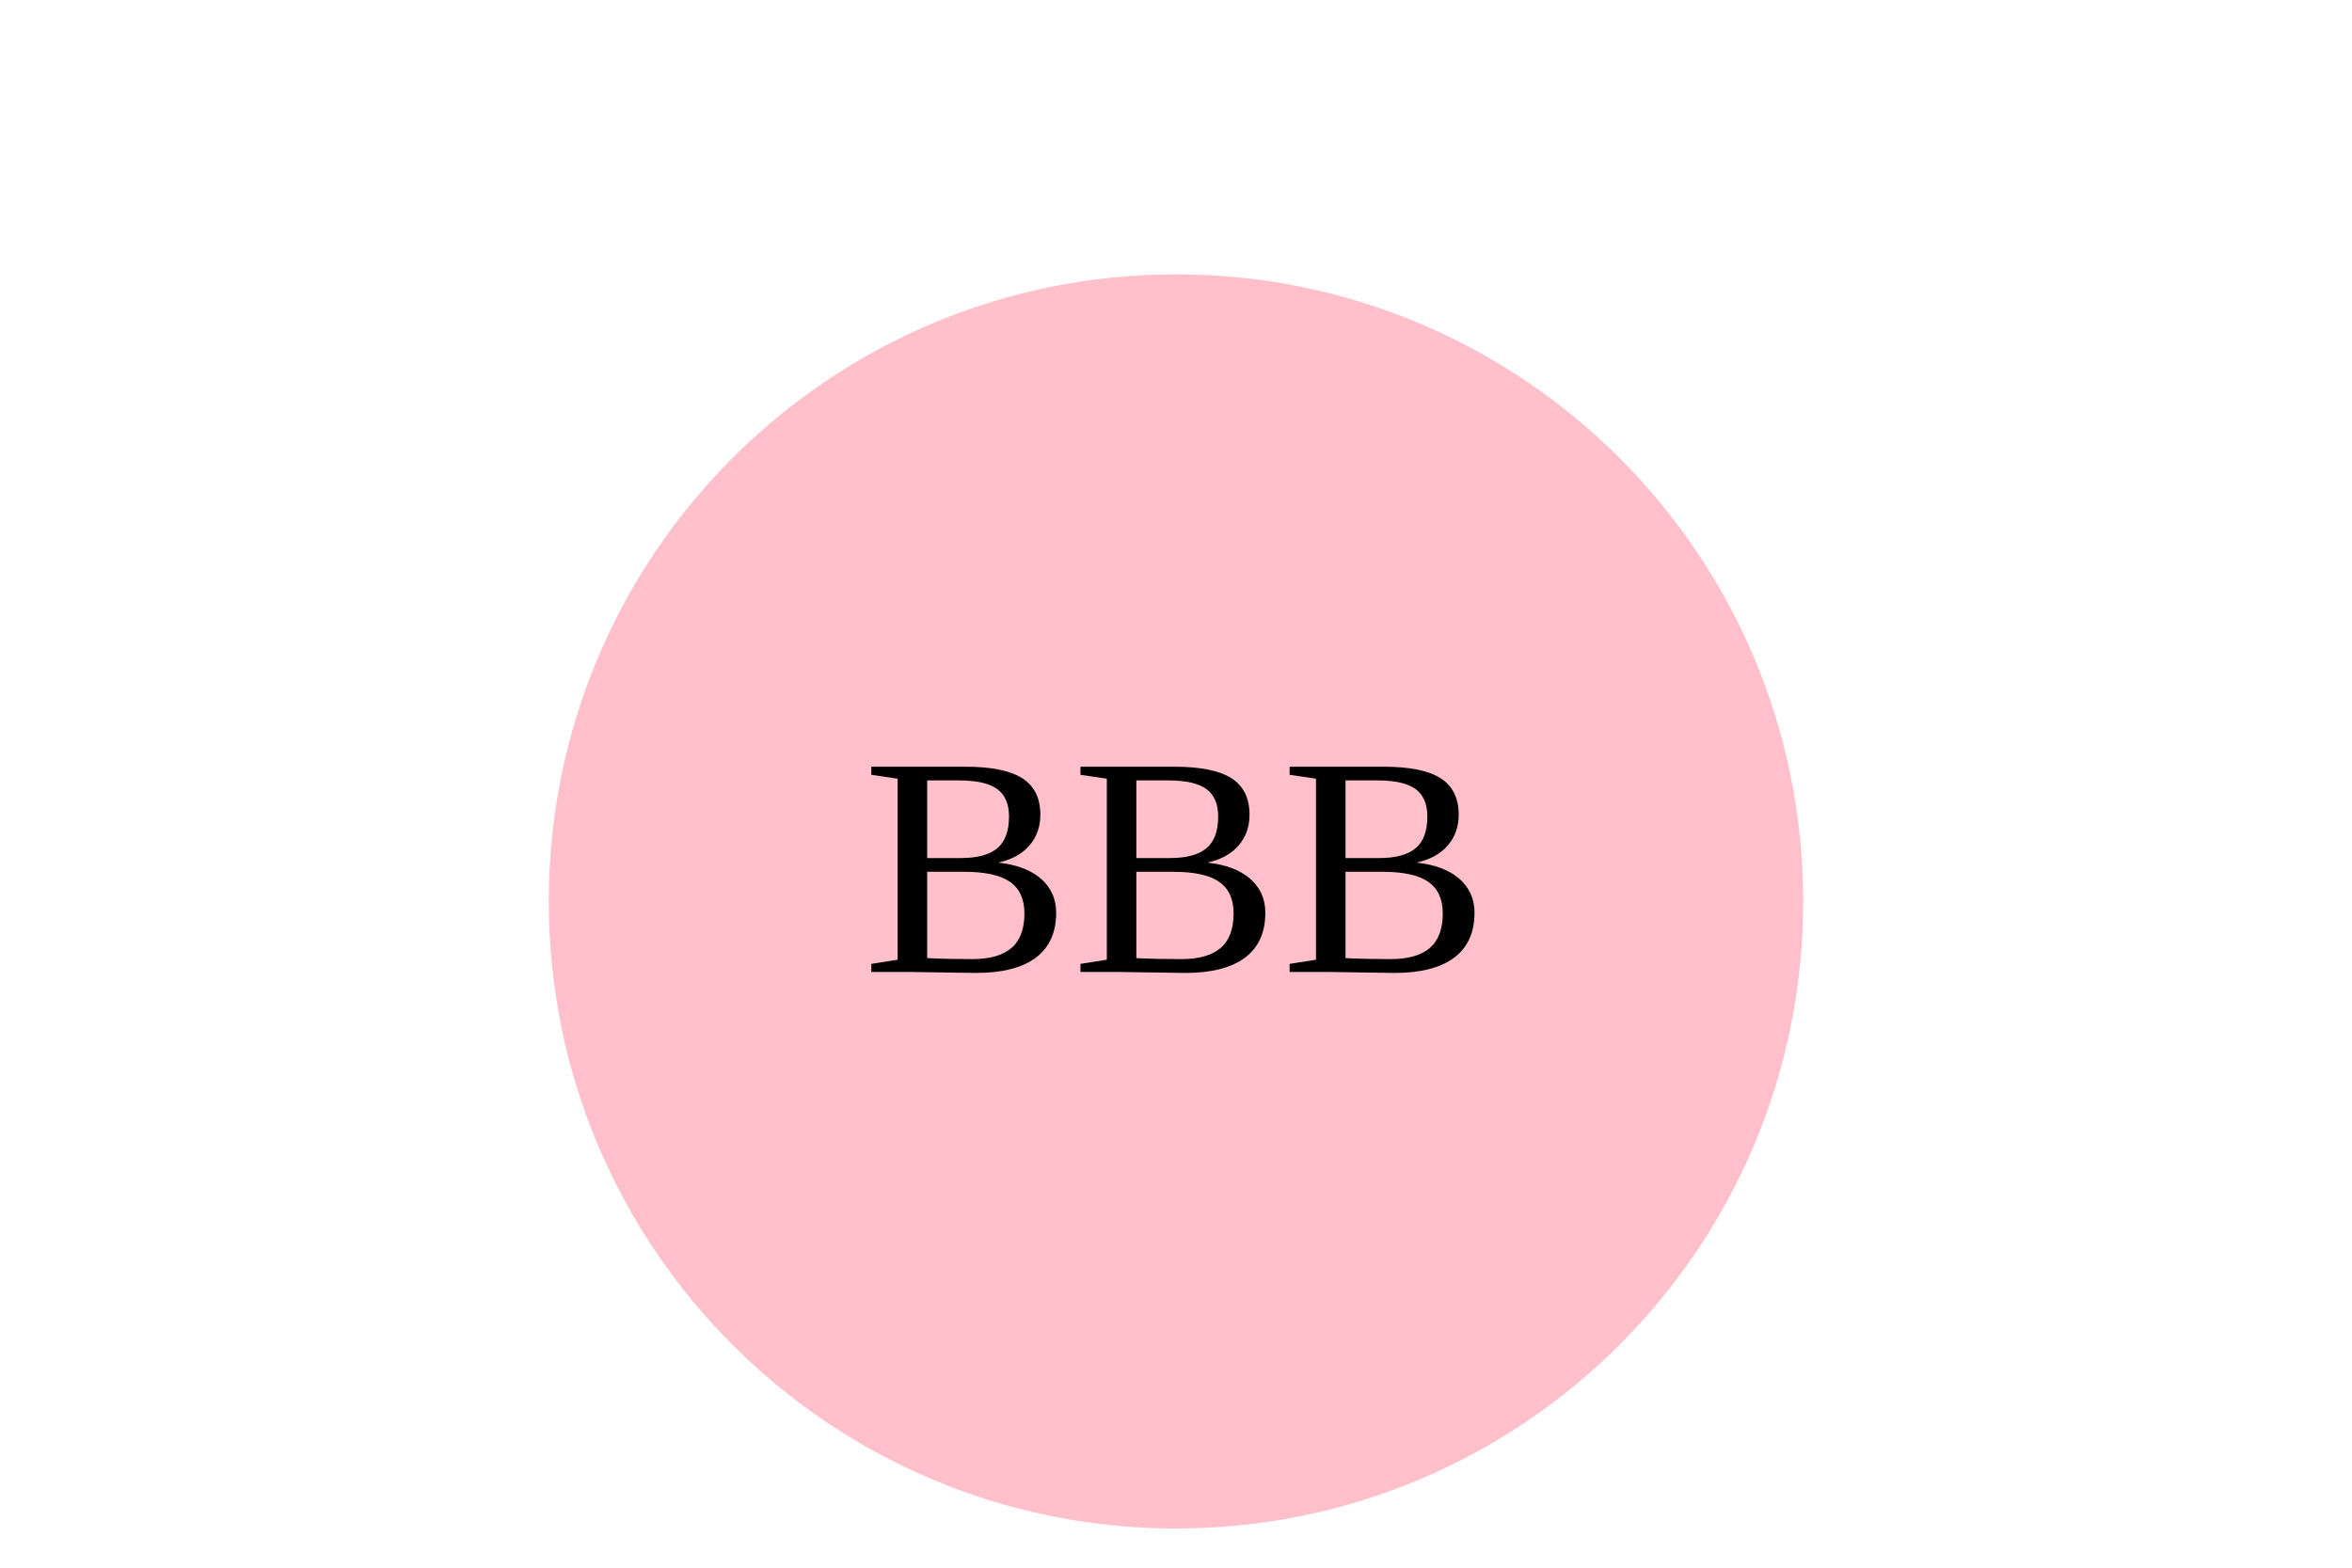
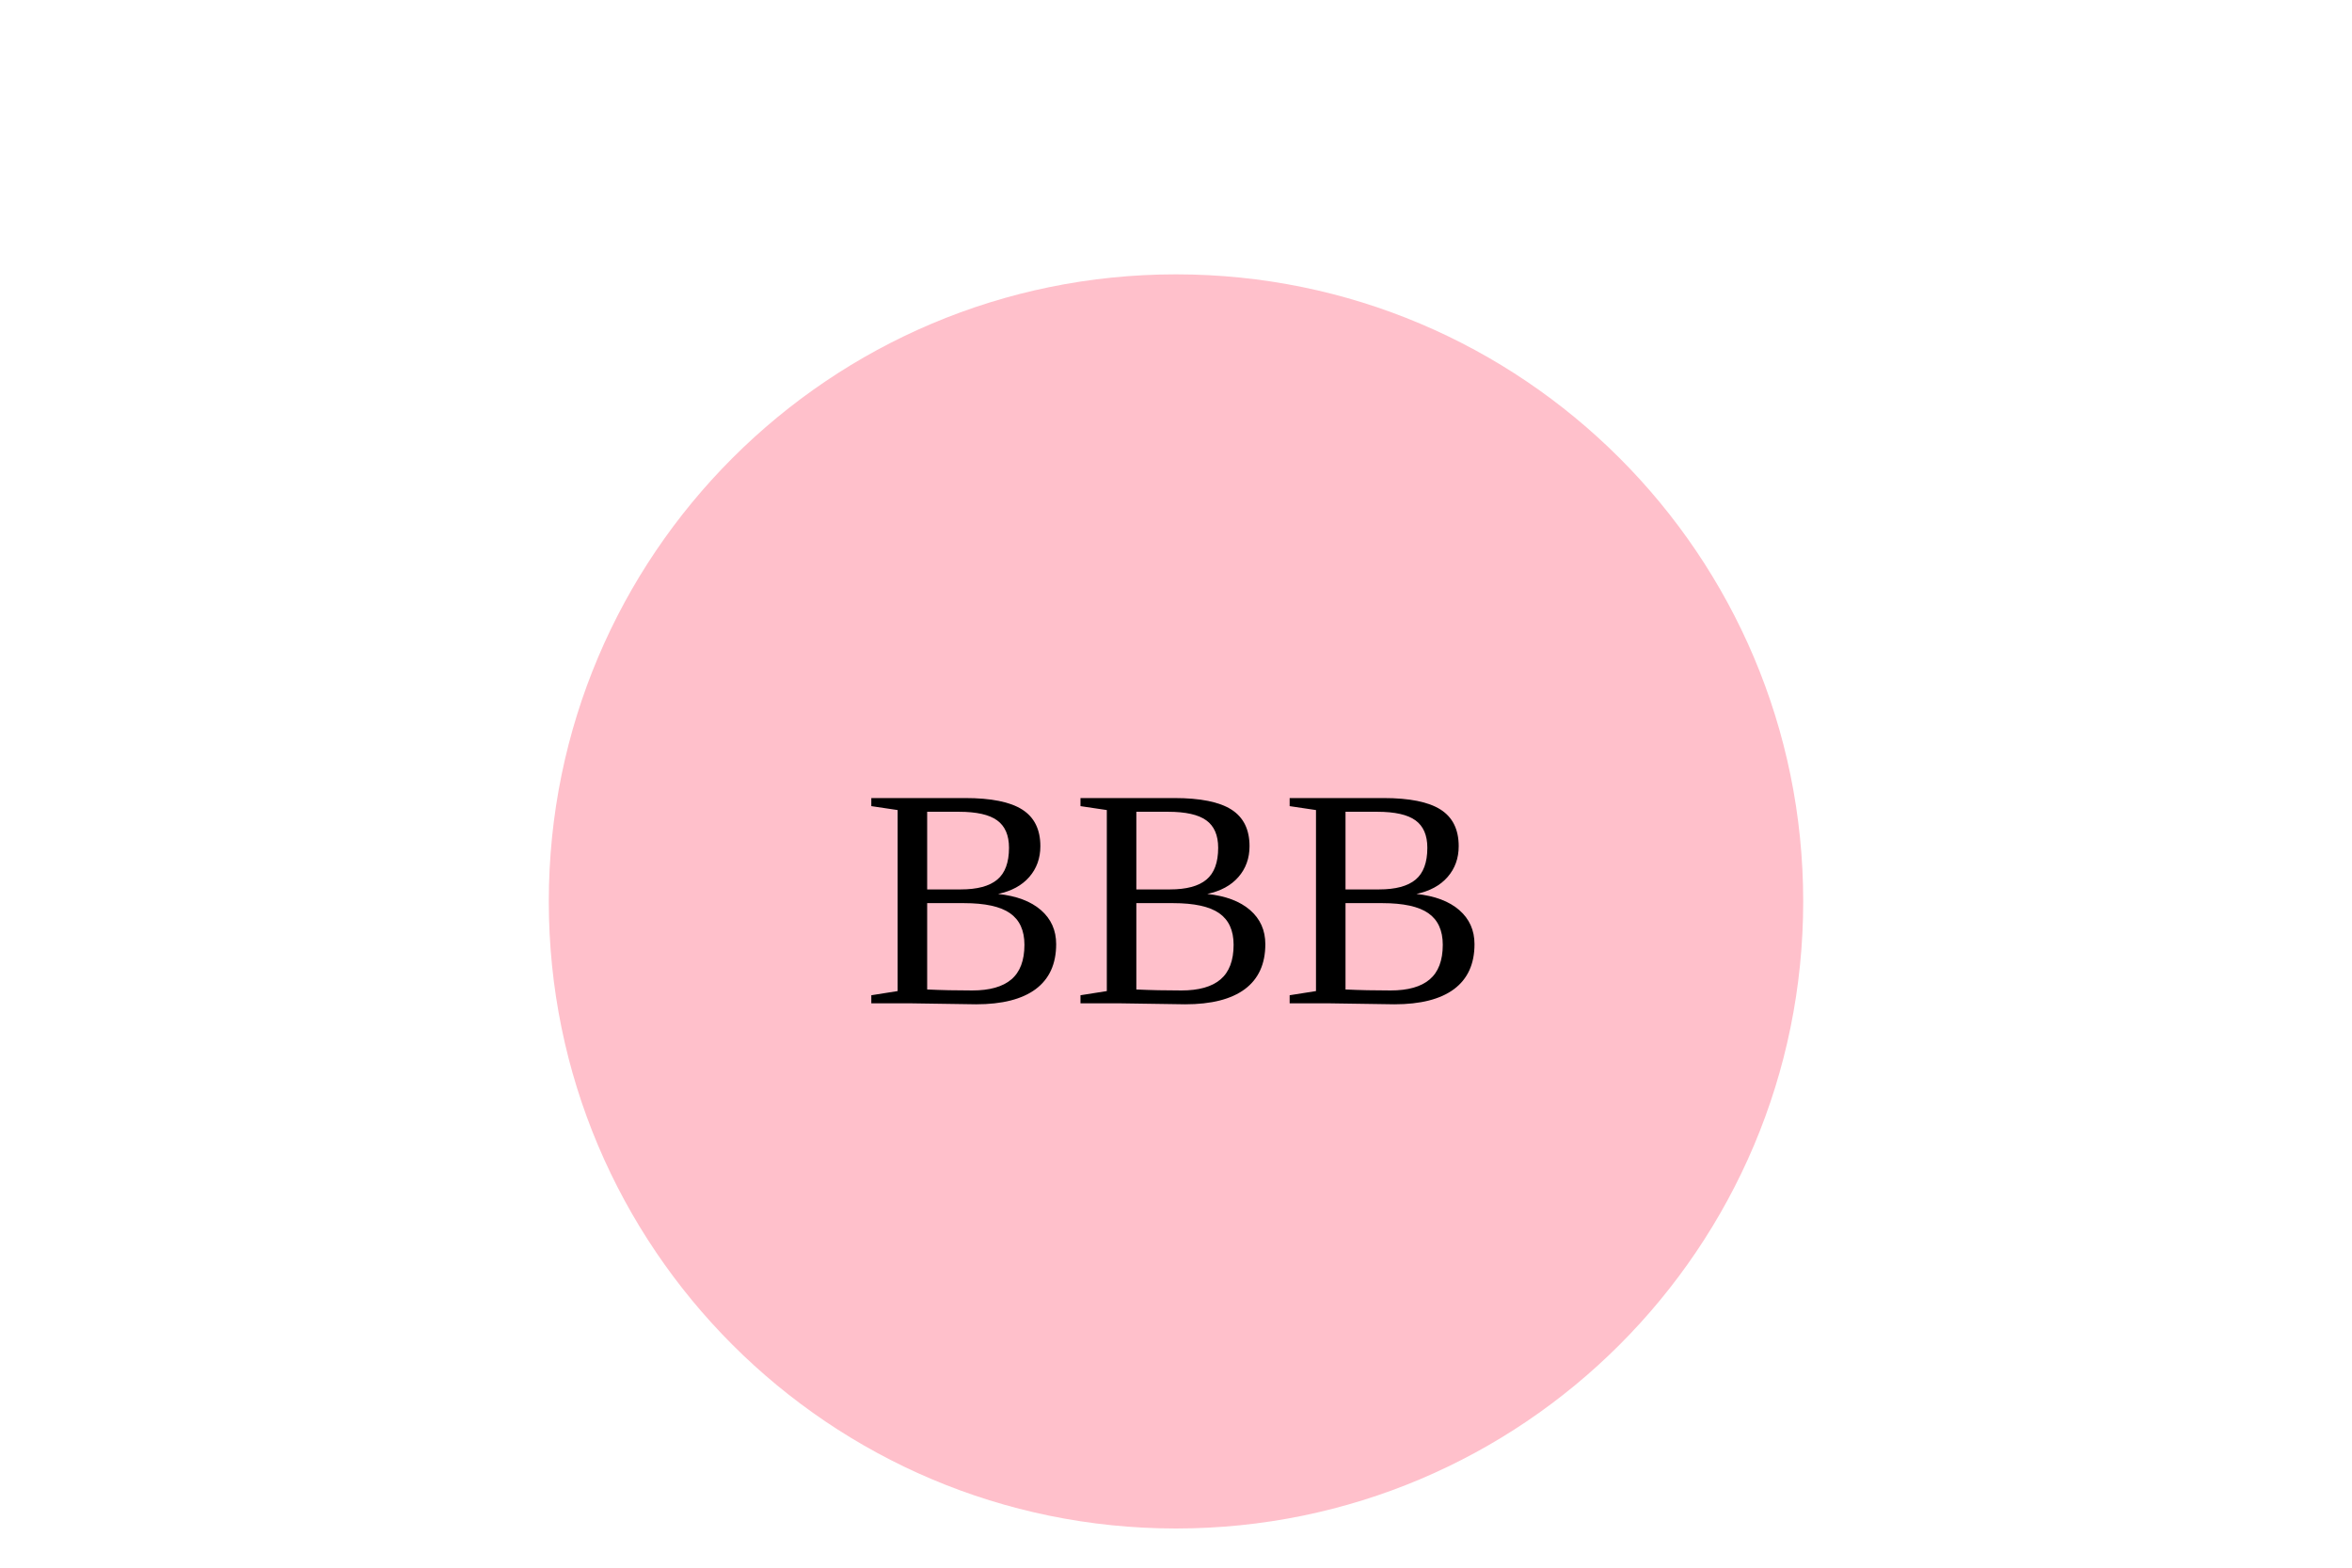
<svg xmlns="http://www.w3.org/2000/svg" width="300" height="200" alignment-baseline="middle">
  <circle cx="150" cy="115" r="80" fill="Pink" />
-   <text x="50%" y="50%" dy="0.6em" text-anchor="middle" font-size="40" fill="BLack">BBB</text>
+   <text x="50%" y="50%" dy="0.7em" text-anchor="middle" font-size="40" fill="BLack">BBB</text>
</svg>
